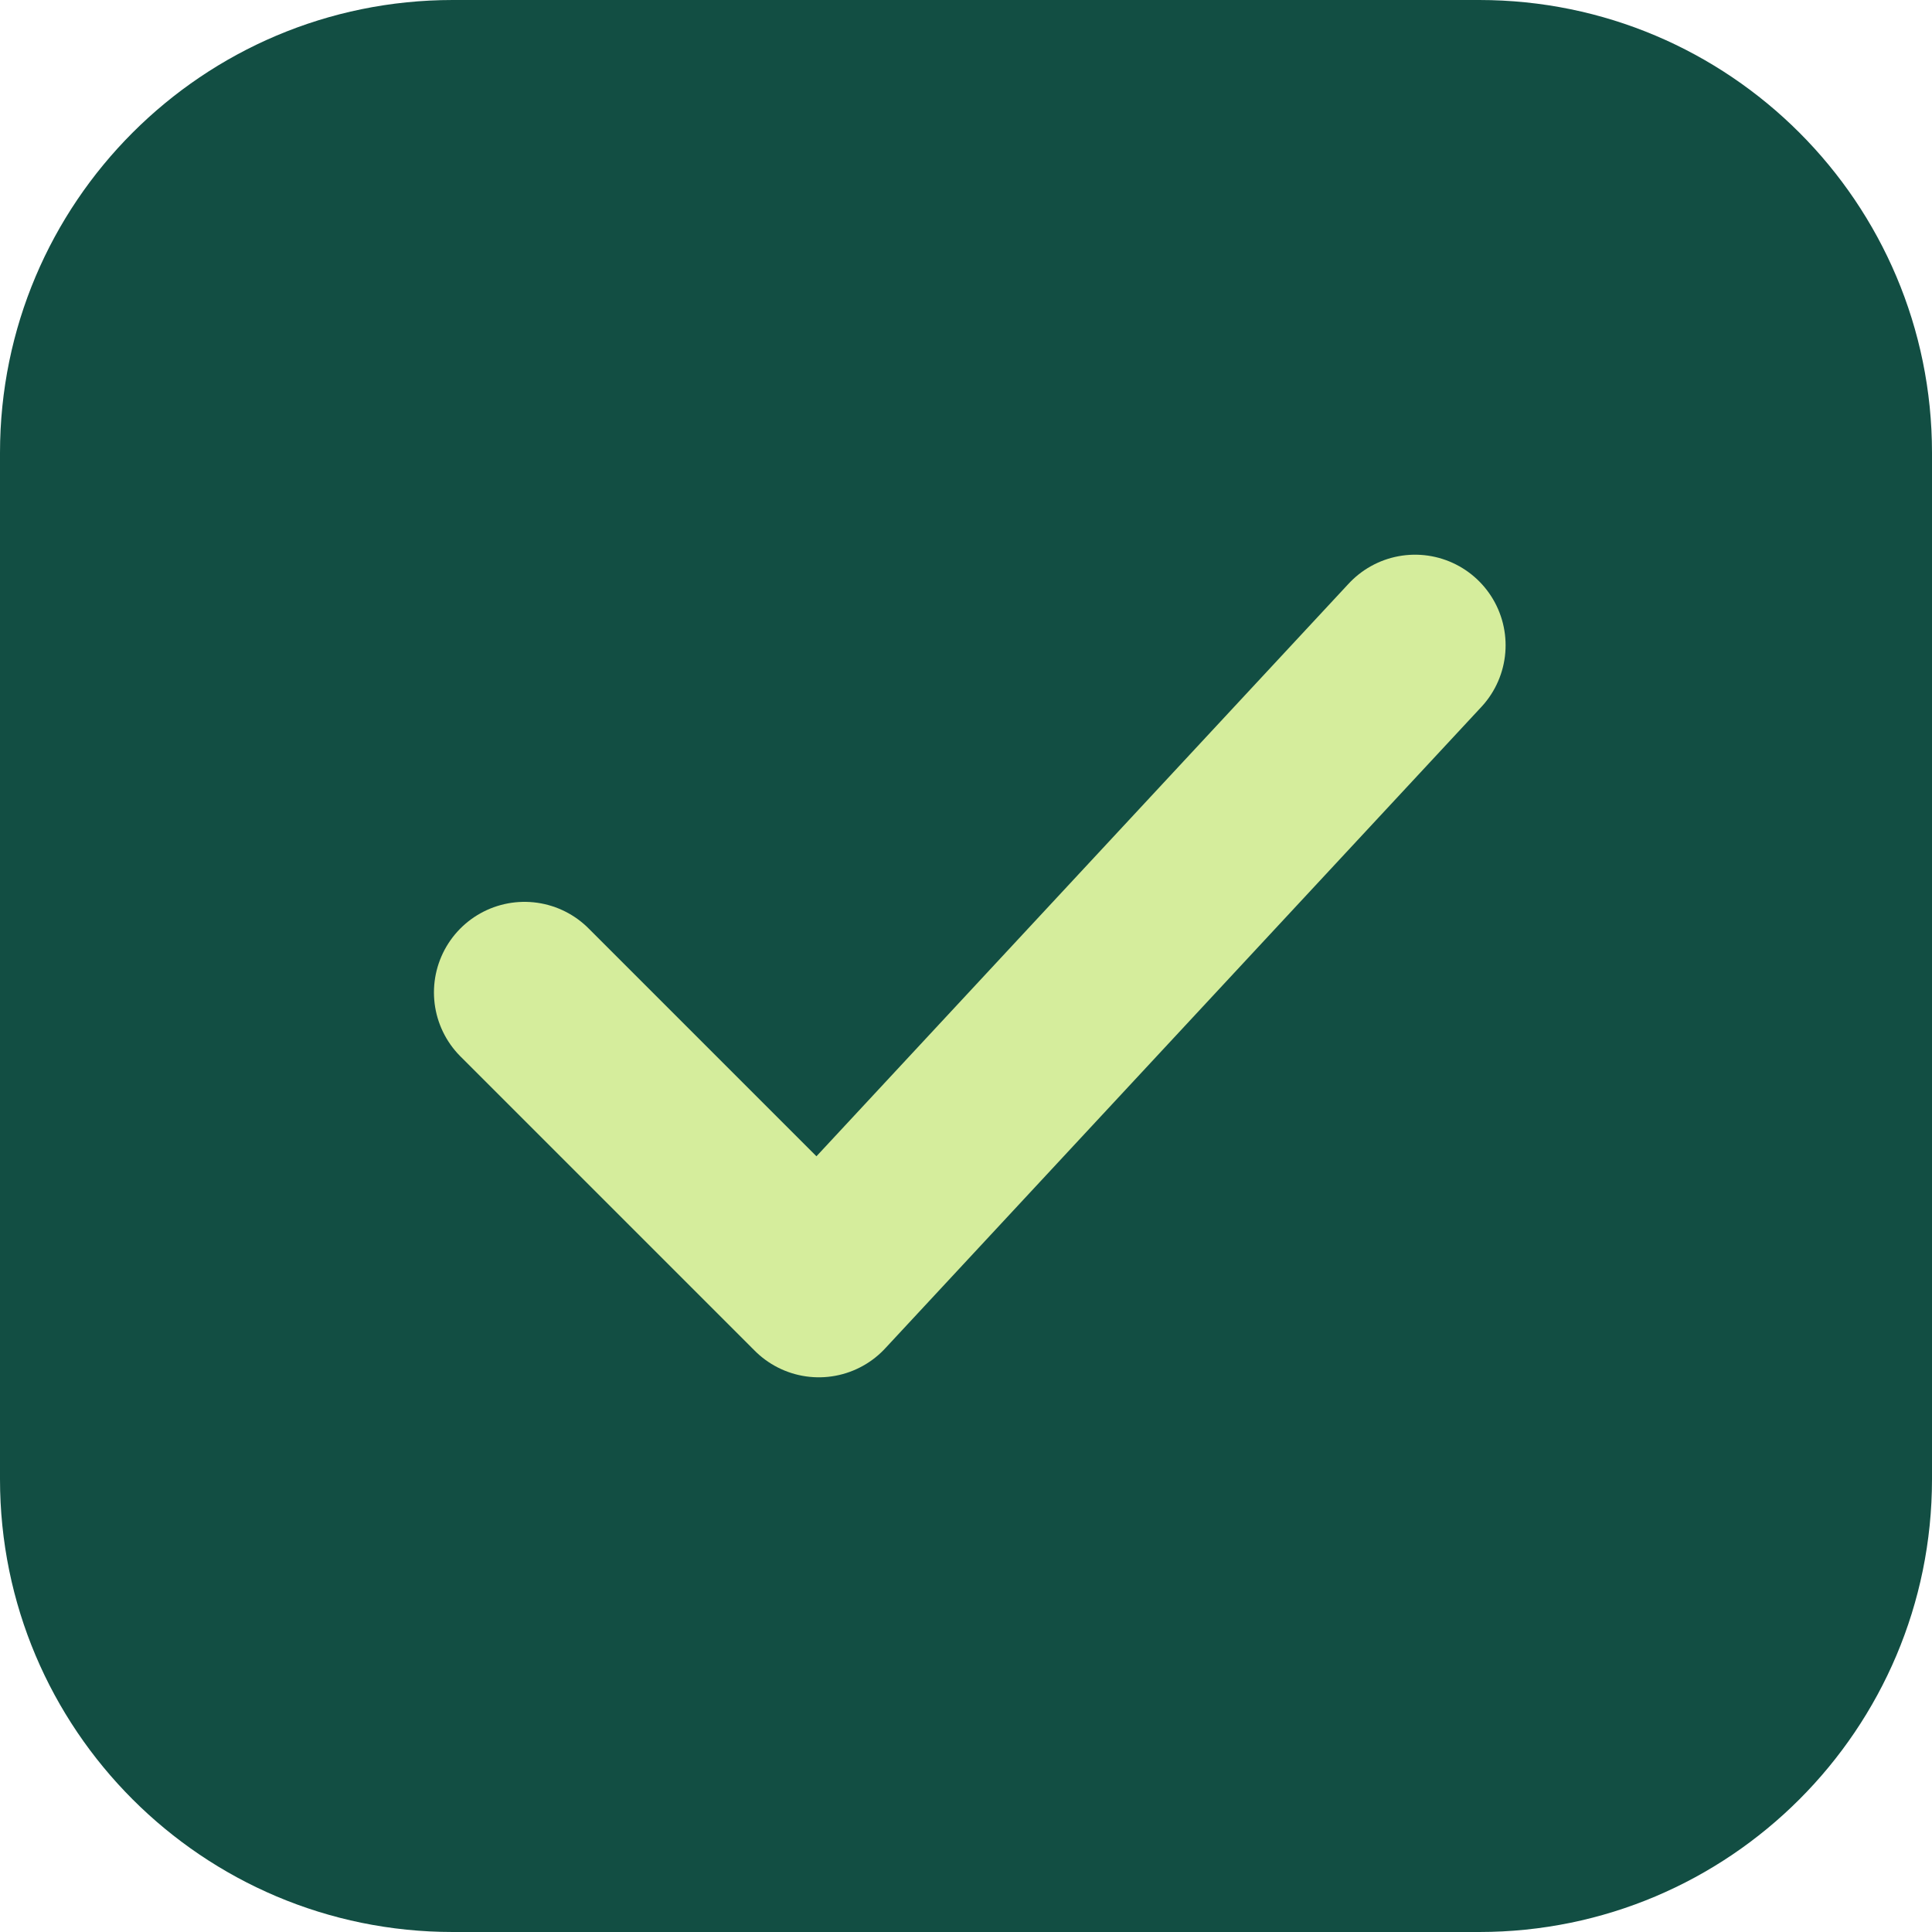
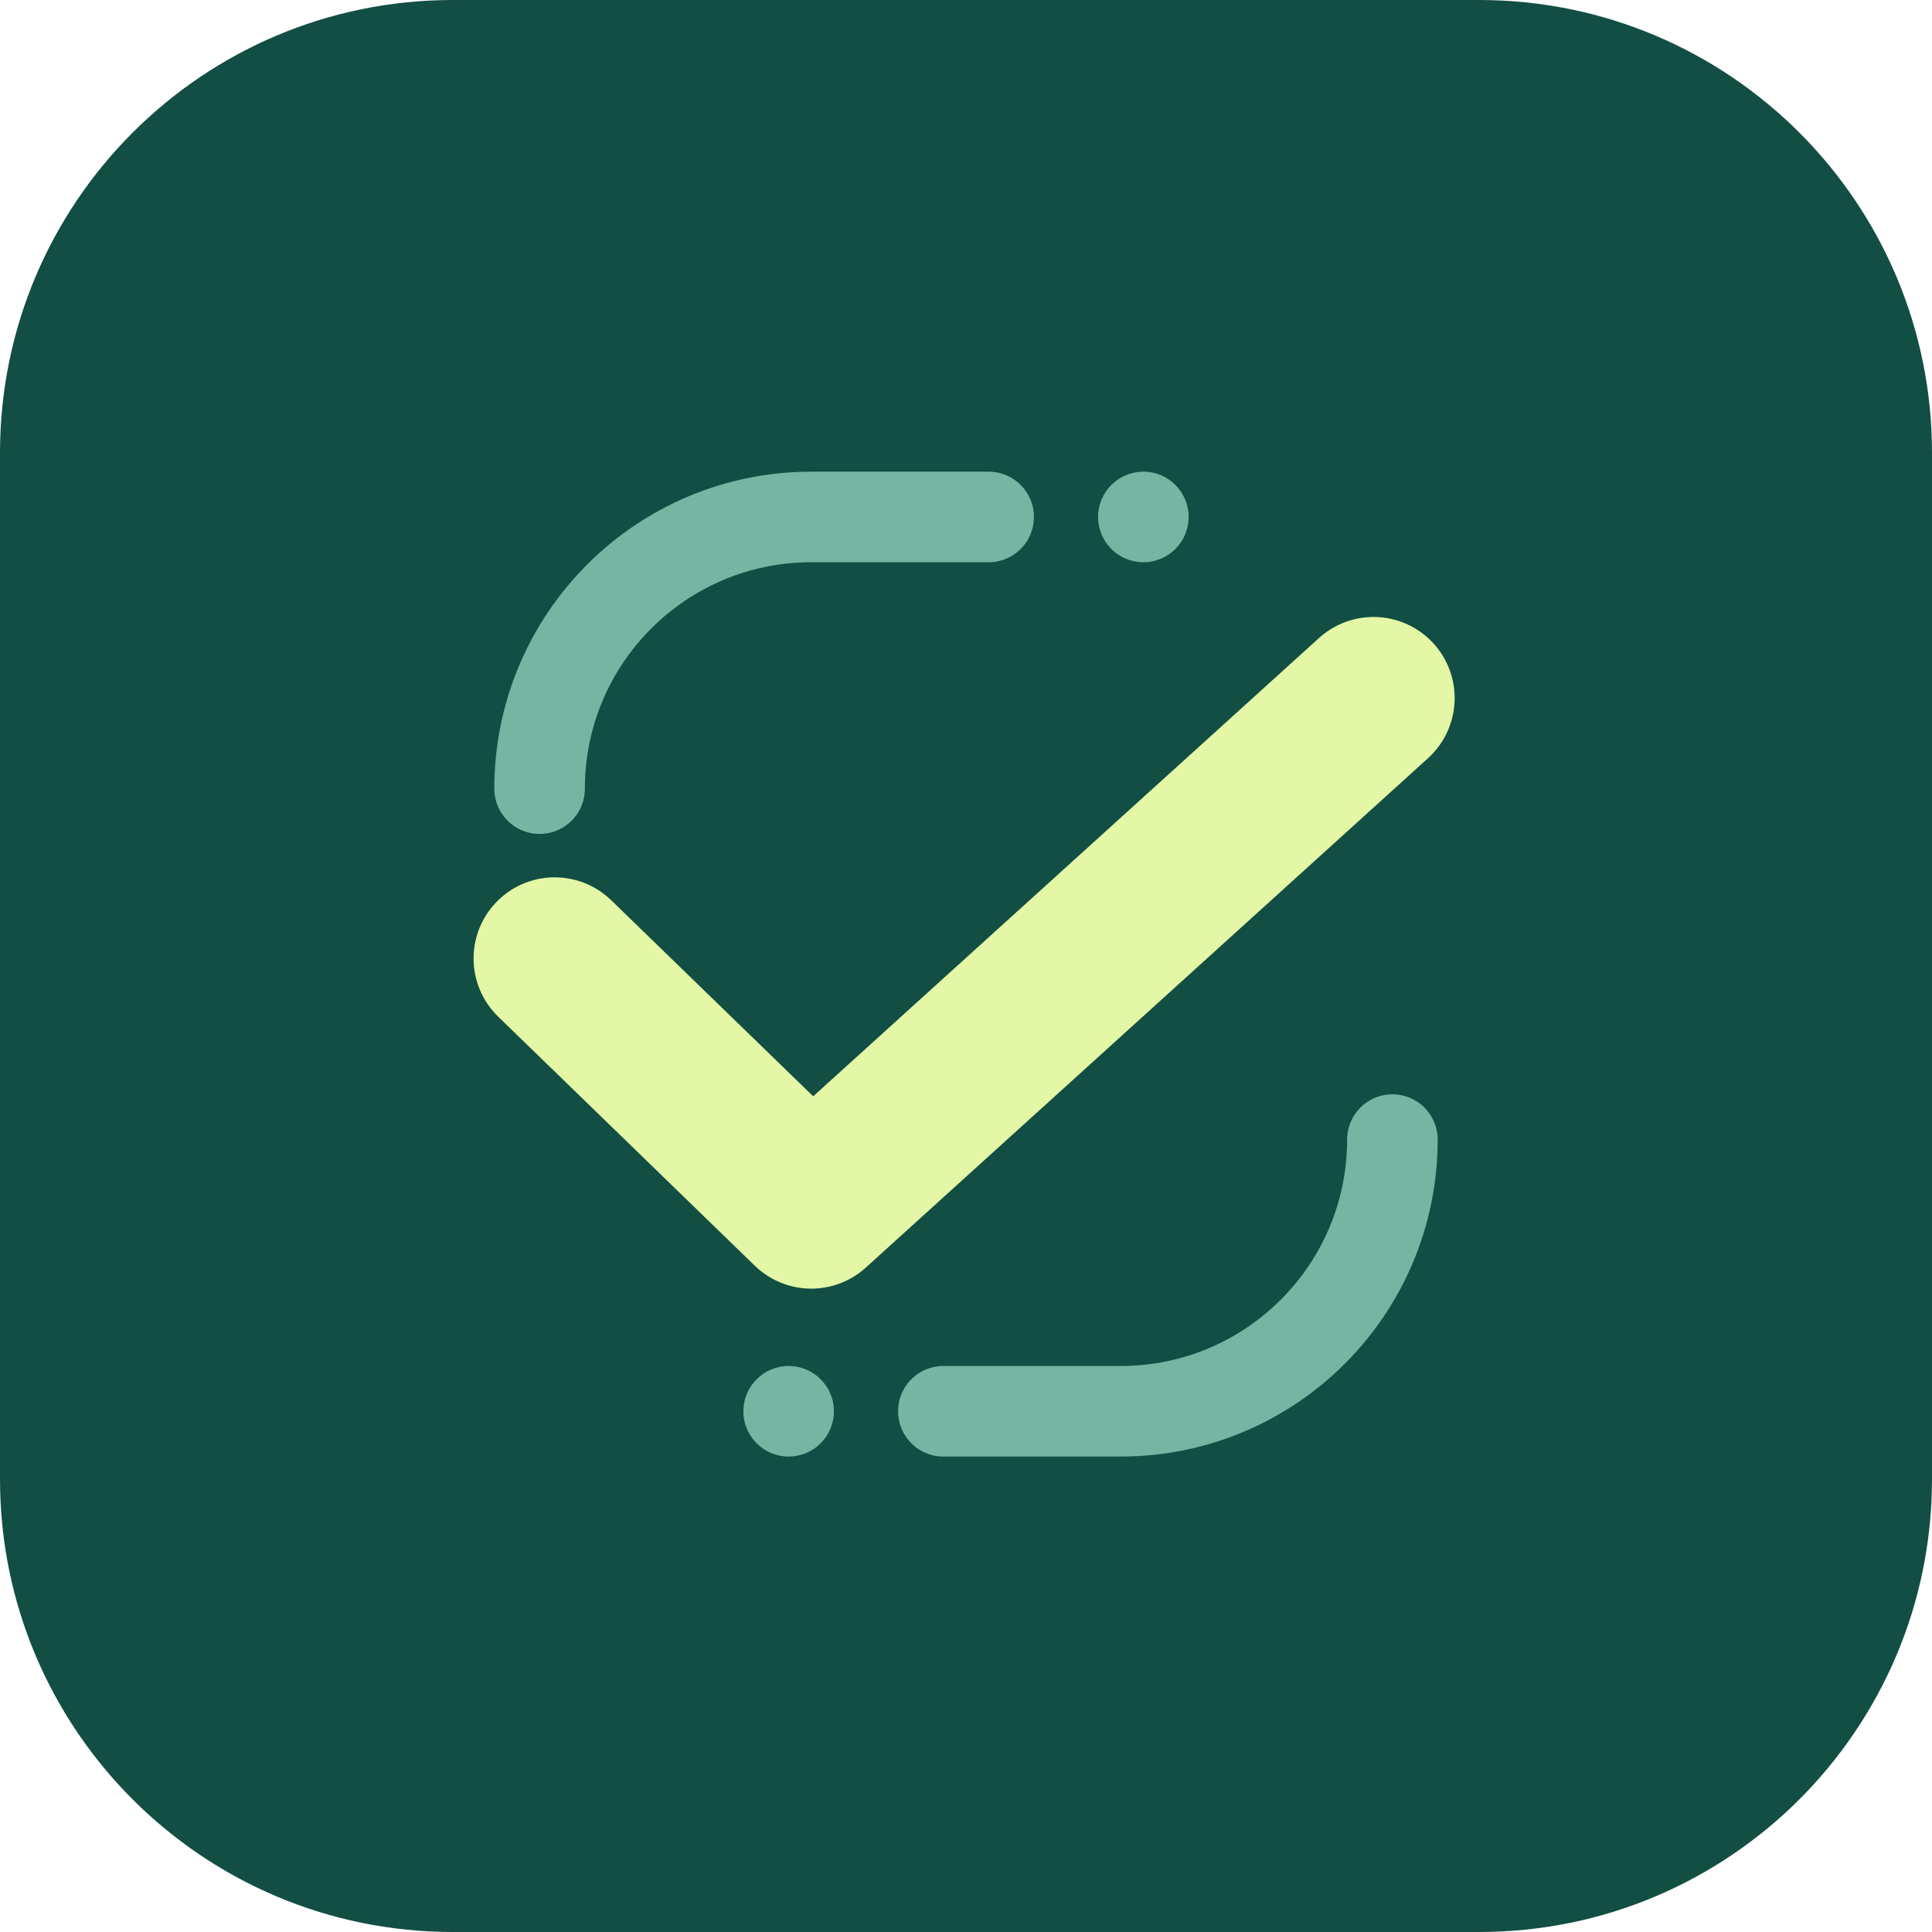
<svg xmlns="http://www.w3.org/2000/svg" viewBox="0 0 512 512">
  <rect width="512" height="512" rx="120" fill="#124e43" />
-   <path d="m139 263 78 78 158-170" fill="none" stroke="#d5ed9c" stroke-width="48" stroke-linecap="round" stroke-linejoin="round" />
+   <path d="M143 209a72 72 0 0 1 72-72h47m107 165a72 72 0 0 1-72 72h-47" fill="none" stroke="#76b5a2" stroke-width="24" stroke-linecap="round" />
+   <circle cx="303" cy="137" r="12" fill="#76b5a2" />
+   <circle cx="209" cy="374" r="12" fill="#76b5a2" />
+   <path d="m147 254 68 66 149-135" fill="none" stroke="#e3f7a6" stroke-width="43" stroke-linecap="round" stroke-linejoin="round" />
</svg>
